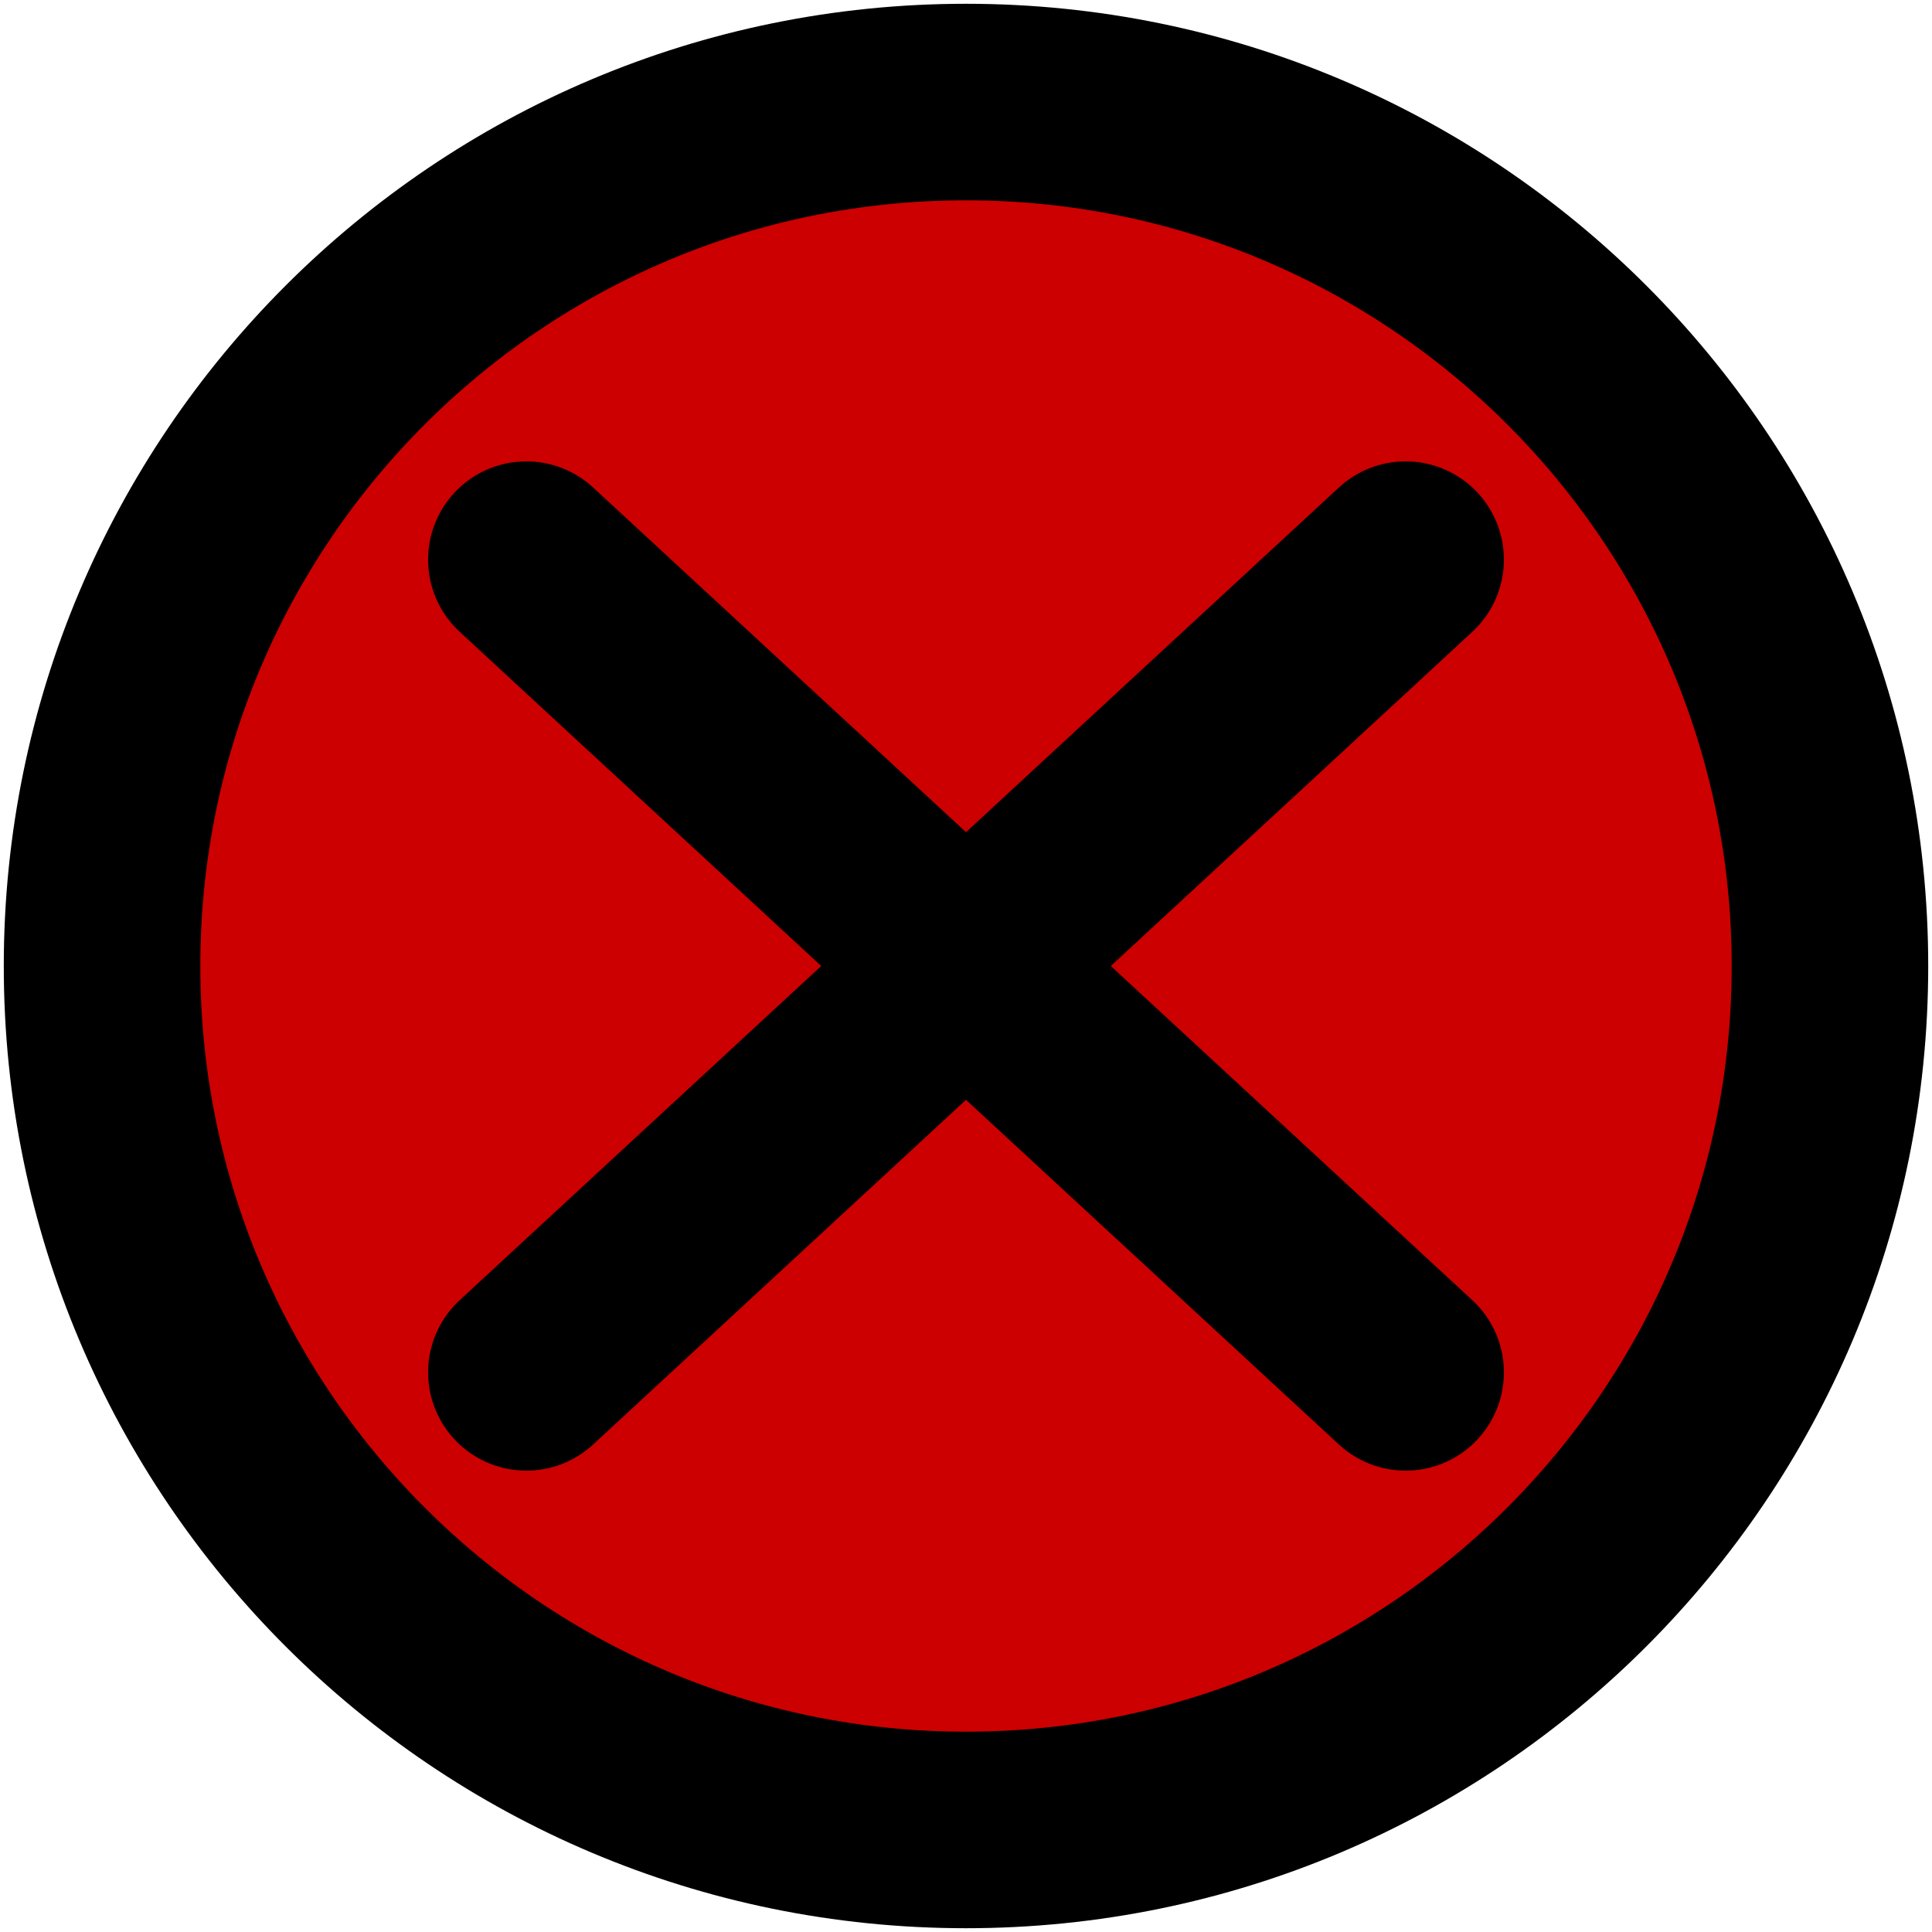
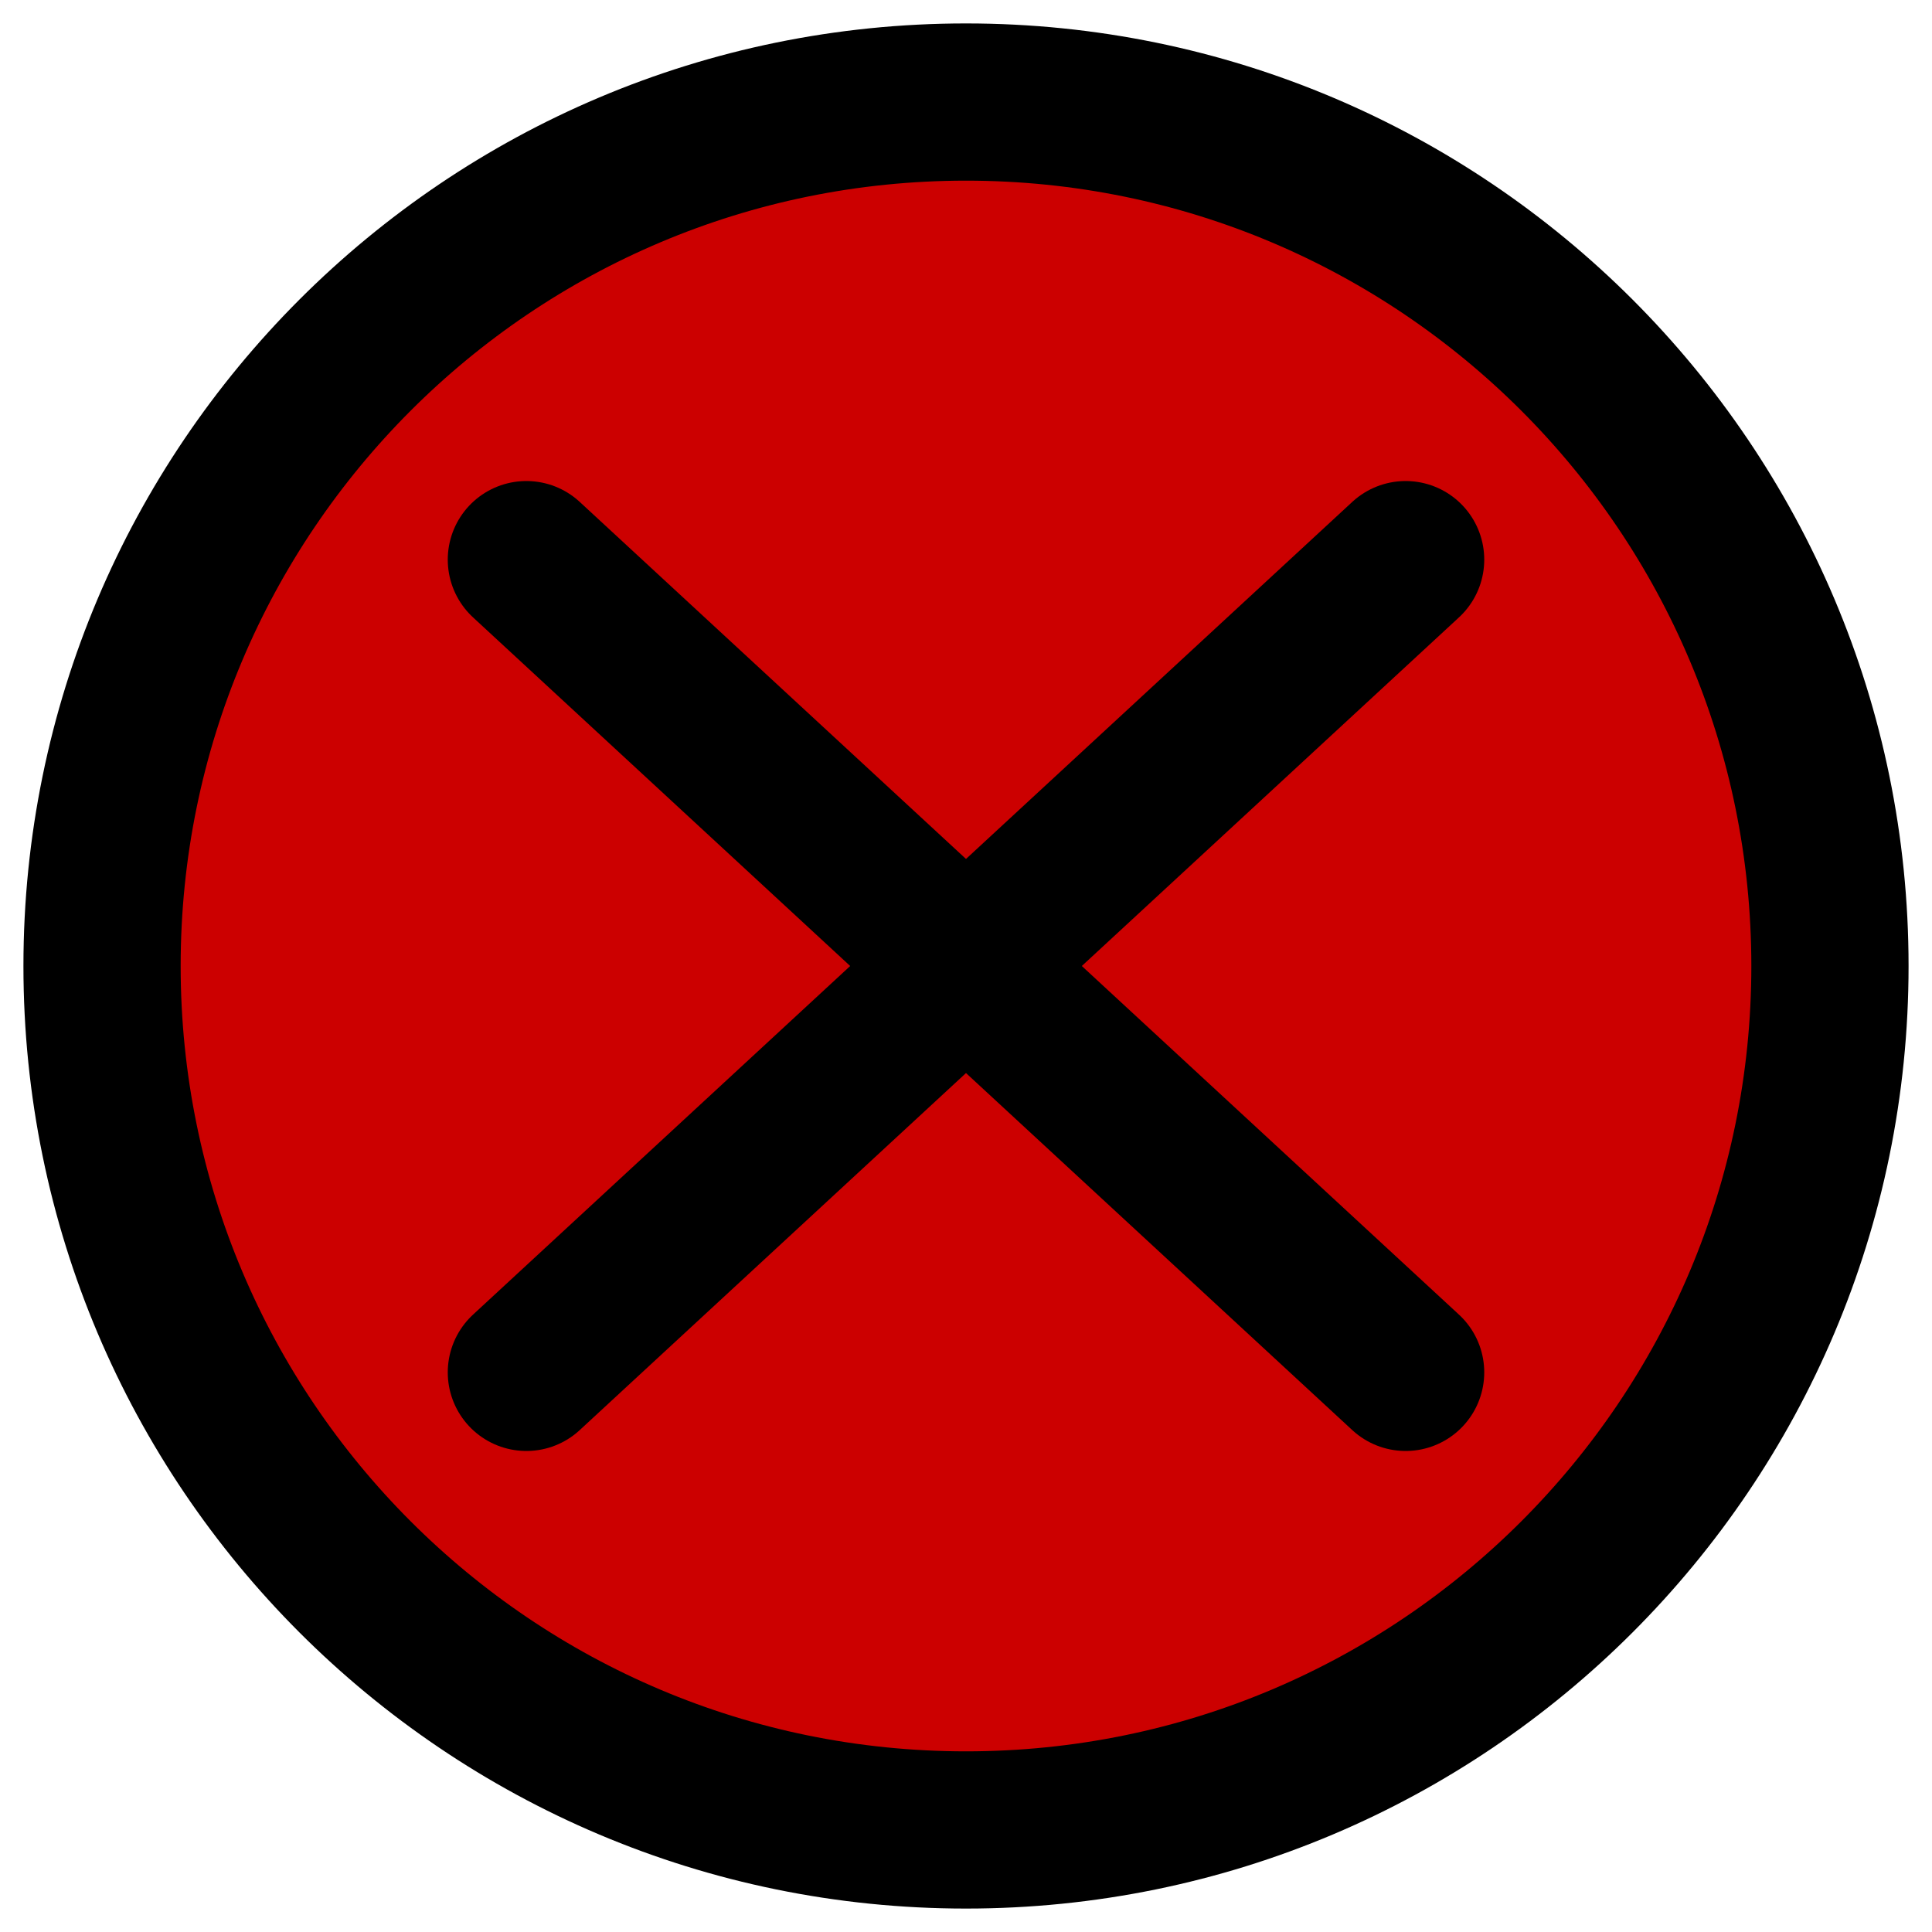
<svg xmlns="http://www.w3.org/2000/svg" version="1.1" id="svg1" width="512" height="512" viewBox="0 0 512 512" xml:space="preserve">
  <defs id="defs1" />
  <g id="g1">
    <g id="g3" transform="matrix(2.302901,0,0,2.302901,102.0418,114.6709)" style="stroke-width:21.712;stroke-dasharray:none">
-       <circle style="fill:#cc0000;fill-opacity:1;stroke:#000000;stroke-width:22.617;stroke-linecap:round;stroke-linejoin:round;stroke-dasharray:none;stroke-opacity:1" id="path1" cx="66.854" cy="61.37" r="99.421" />
+       <circle style="fill:#cc0000;fill-opacity:1;stroke:#000000;stroke-width:18.093;stroke-linecap:round;stroke-linejoin:round;stroke-dasharray:none;stroke-opacity:1" id="path1" cx="66.854" cy="61.37" r="99.421" />
      <g id="g4" transform="translate(-4.183969,-1.093842)">
        <g id="g8" transform="translate(0.9571349,2.051)">
-           <path style="fill:#cc0000;fill-opacity:1;stroke:#000000;stroke-width:22.618;stroke-linecap:round;stroke-linejoin:round" d="M 120.672,13.65 19.49,107.176" id="path7" />
-           <path style="fill:#cc0000;fill-opacity:1;stroke:#000000;stroke-width:22.618;stroke-linecap:round;stroke-linejoin:round;stroke-dasharray:none" d="M 19.49,13.65 120.672,107.176" id="path7-3" />
+           <path style="fill:#cc0000;fill-opacity:1;stroke:#000000;stroke-width:18.093;stroke-linecap:round;stroke-linejoin:round;stroke-dasharray:none" d="M 120.672,13.65 19.49,107.176" id="path7" />
+           <path style="fill:#cc0000;fill-opacity:1;stroke:#000000;stroke-width:18.093;stroke-linecap:round;stroke-linejoin:round;stroke-dasharray:none" d="M 19.49,13.65 120.672,107.176" id="path7-3" />
        </g>
      </g>
    </g>
  </g>
</svg>
